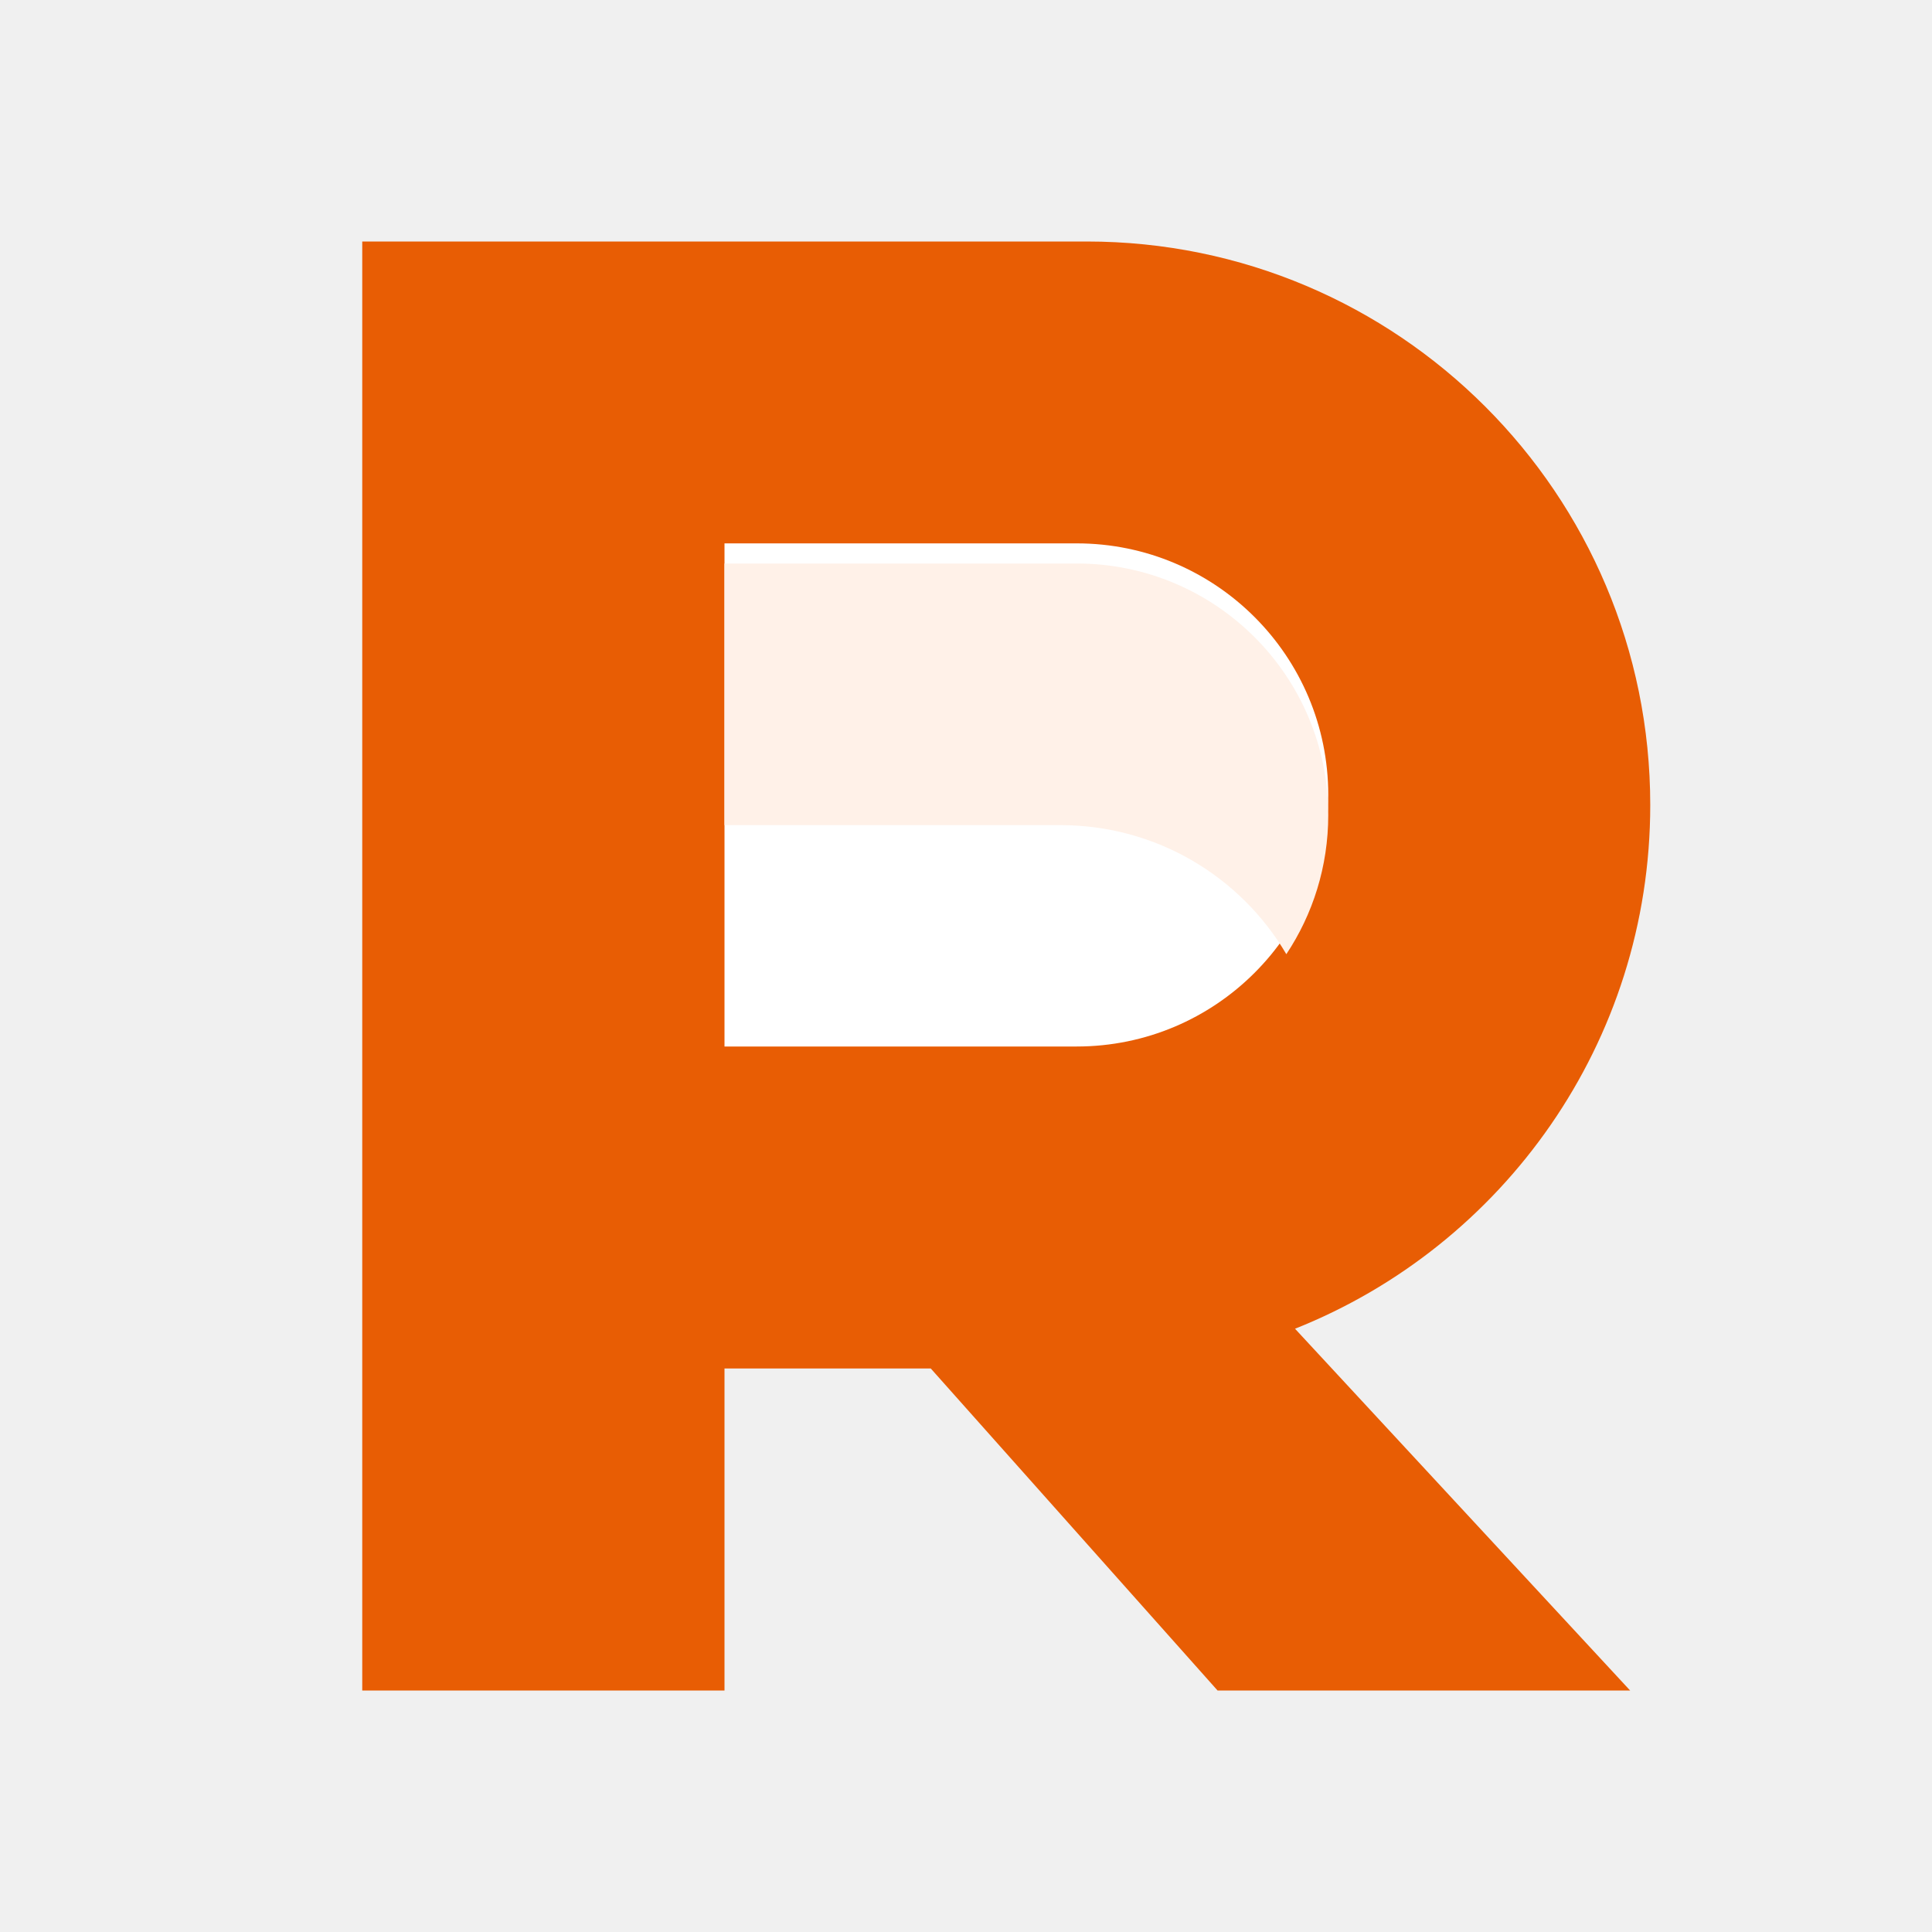
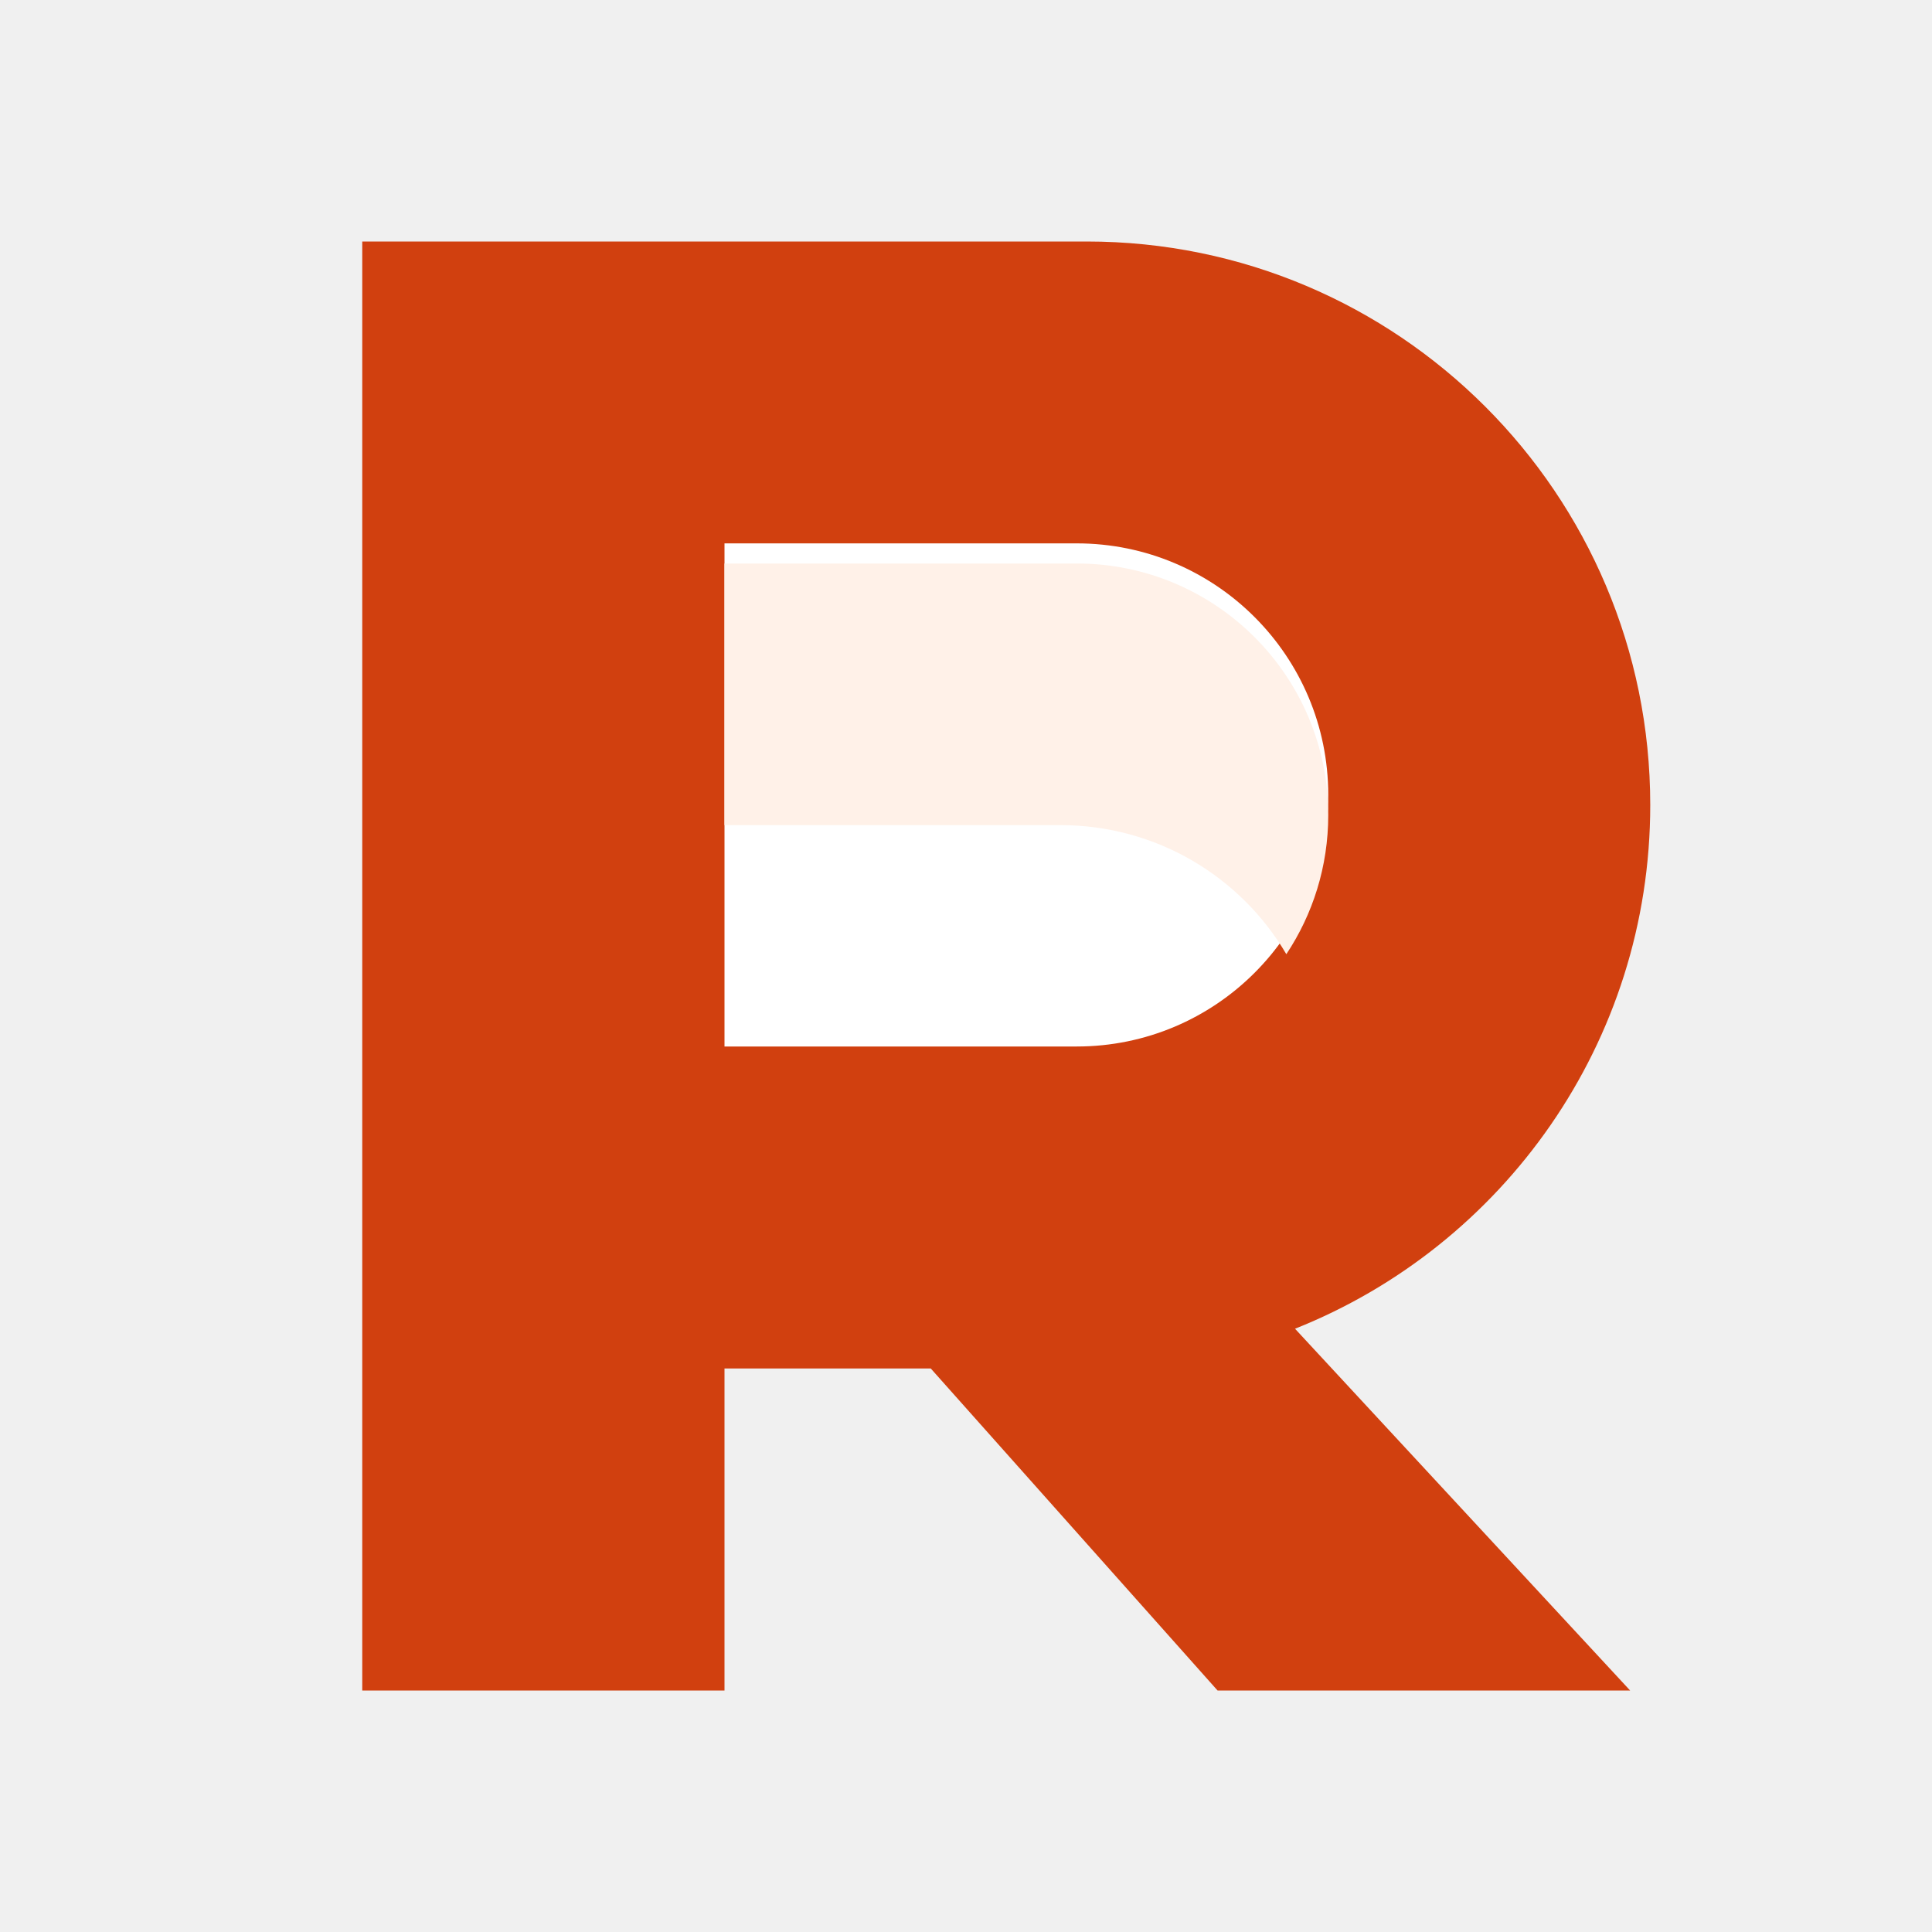
<svg xmlns="http://www.w3.org/2000/svg" width="96" height="96" viewBox="0 0 96 96" fill="none">
-   <path d="M18 12h36c15.464 0 28 12.536 28 28 0 11.808-7.31 21.91-17.651 26.024L81 84H60.5L46.25 68H36v16H18V12Z" fill="#E85D04" />
+   <path d="M18 12h36c15.464 0 28 12.536 28 28 0 11.808-7.31 21.91-17.651 26.024L81 84H60.5L46.25 68H36v16H18V12Z" fill="#D1400F" />
  <path d="M36 28v24h17.5C60.404 52 66 46.404 66 39.5S60.404 27 53.5 27H36Z" fill="white" />
  <path d="M36 28h17.5C60.404 28 66 33.596 66 40.5c0 2.556-.767 4.933-2.083 6.913C61.652 43.56 57.464 41 52.688 41H36V28Z" fill="#FFF1E8" />
</svg>
